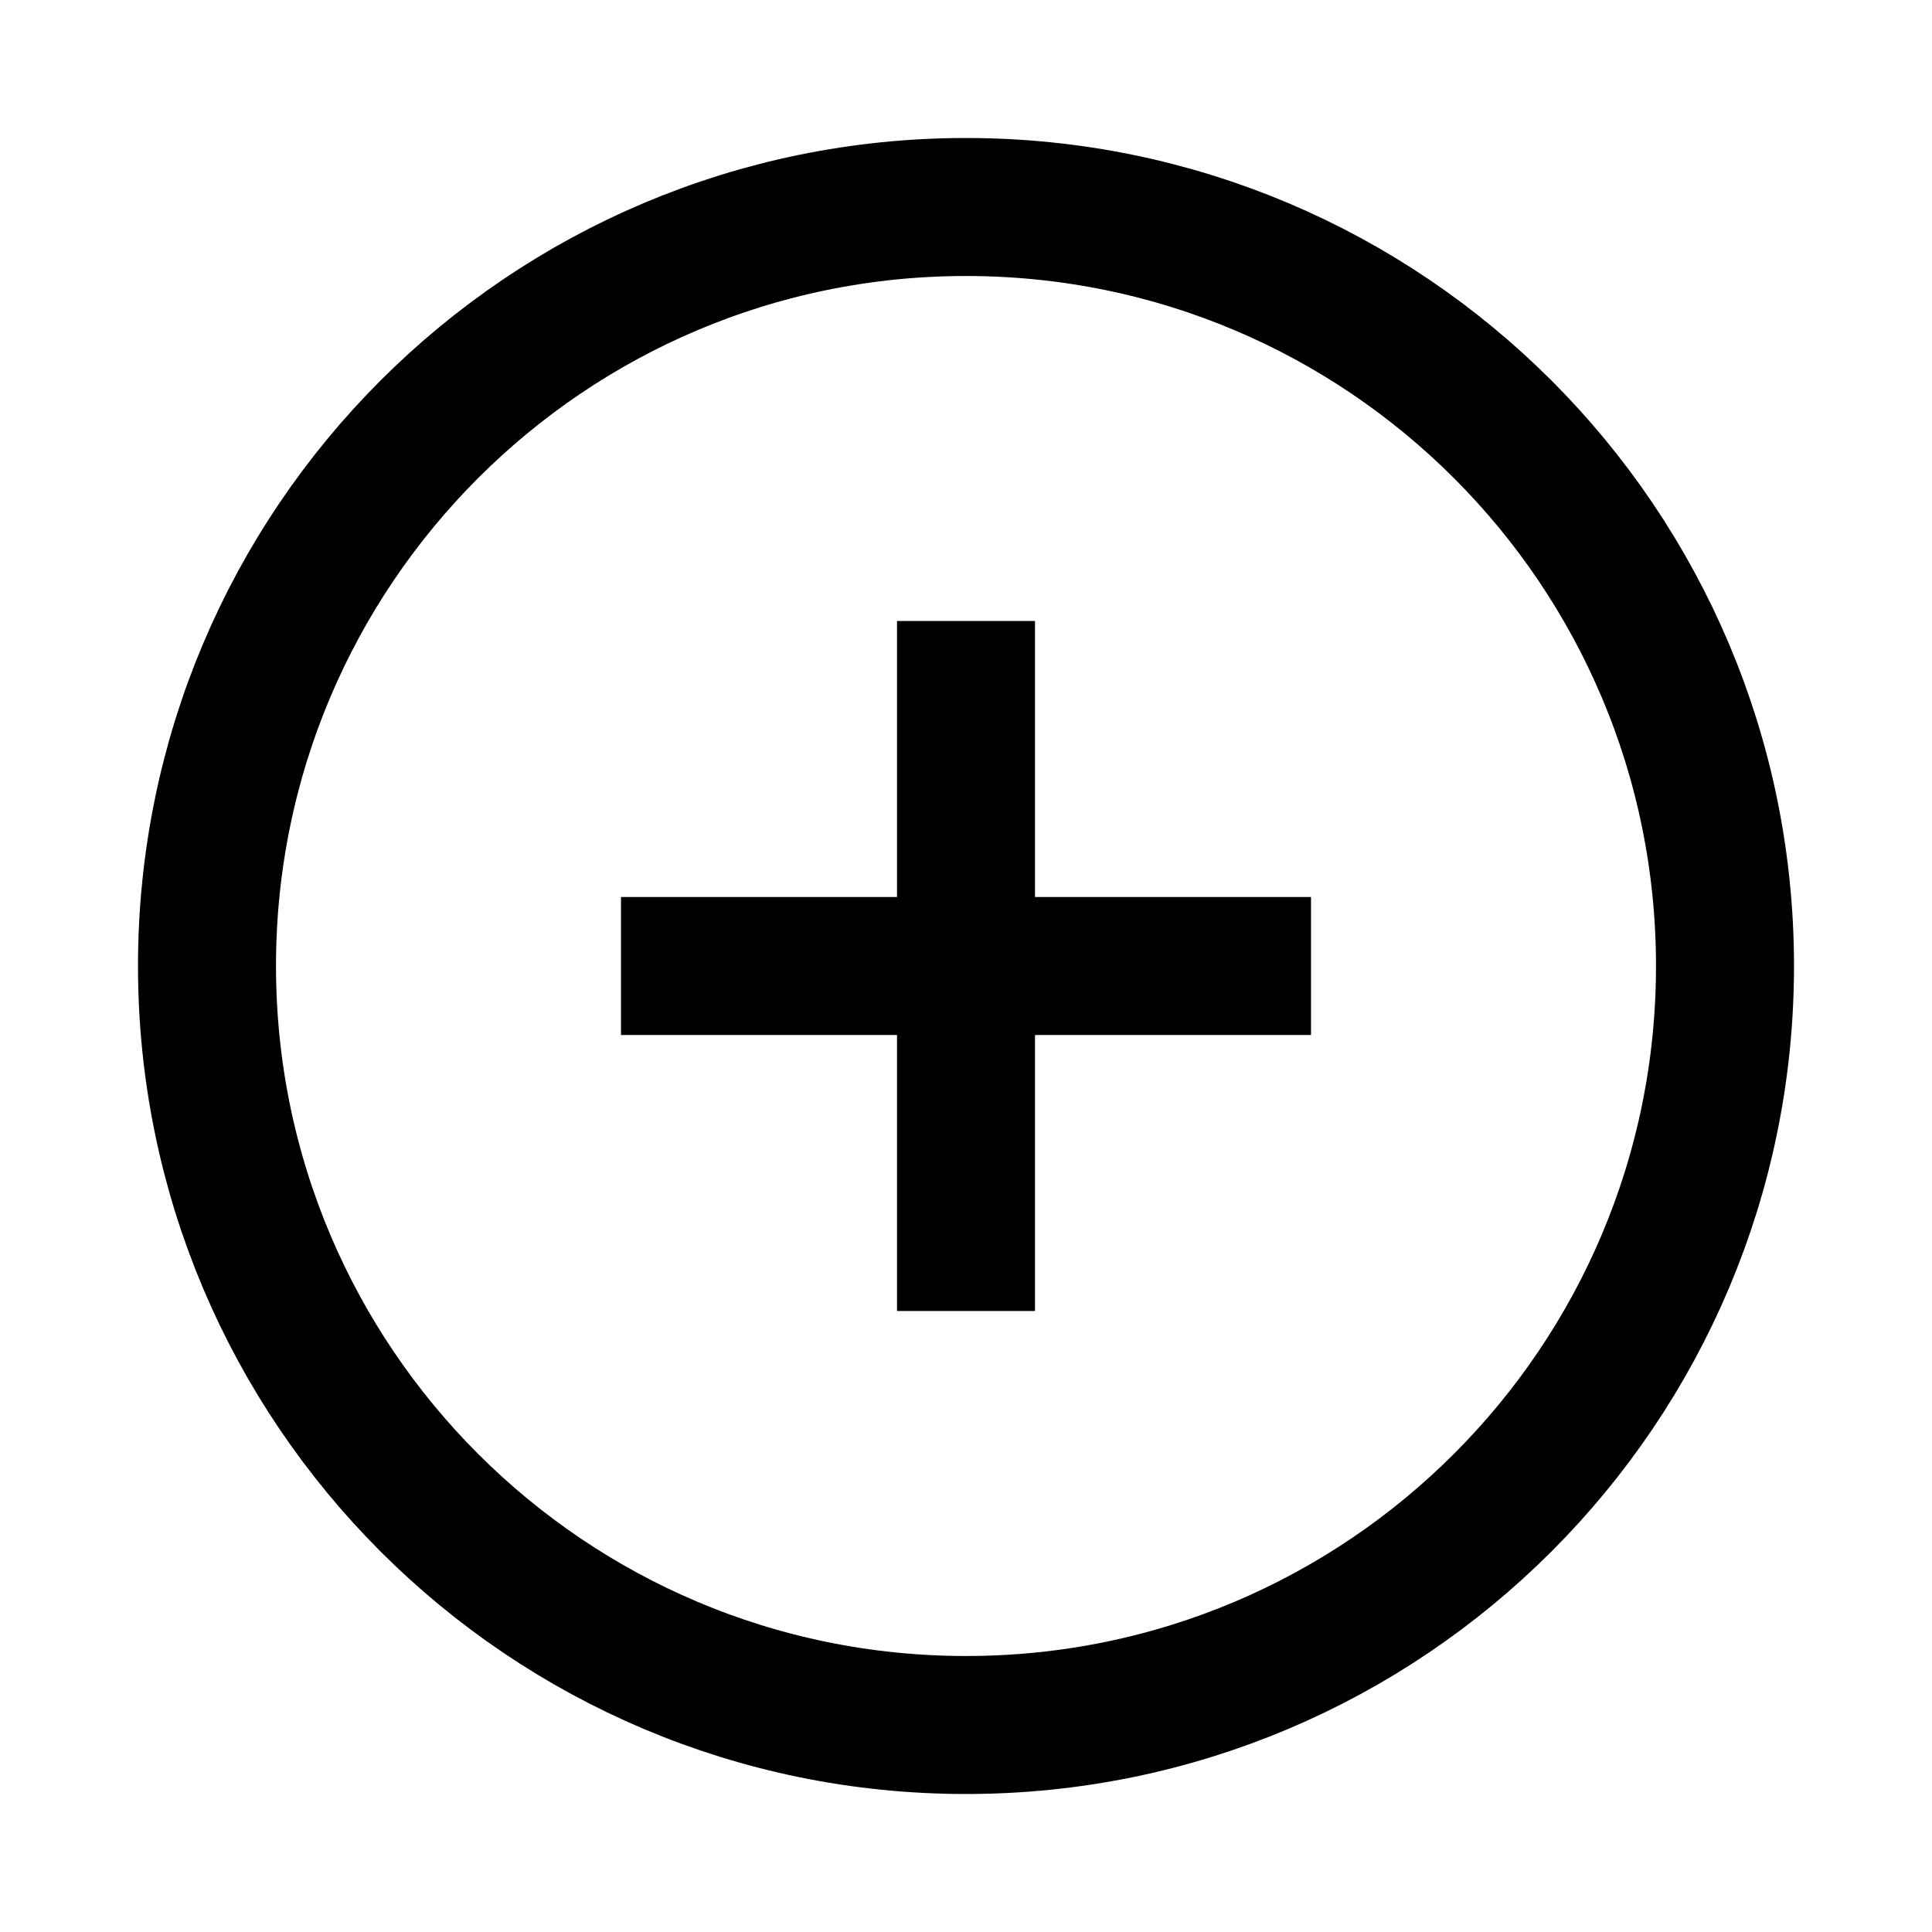
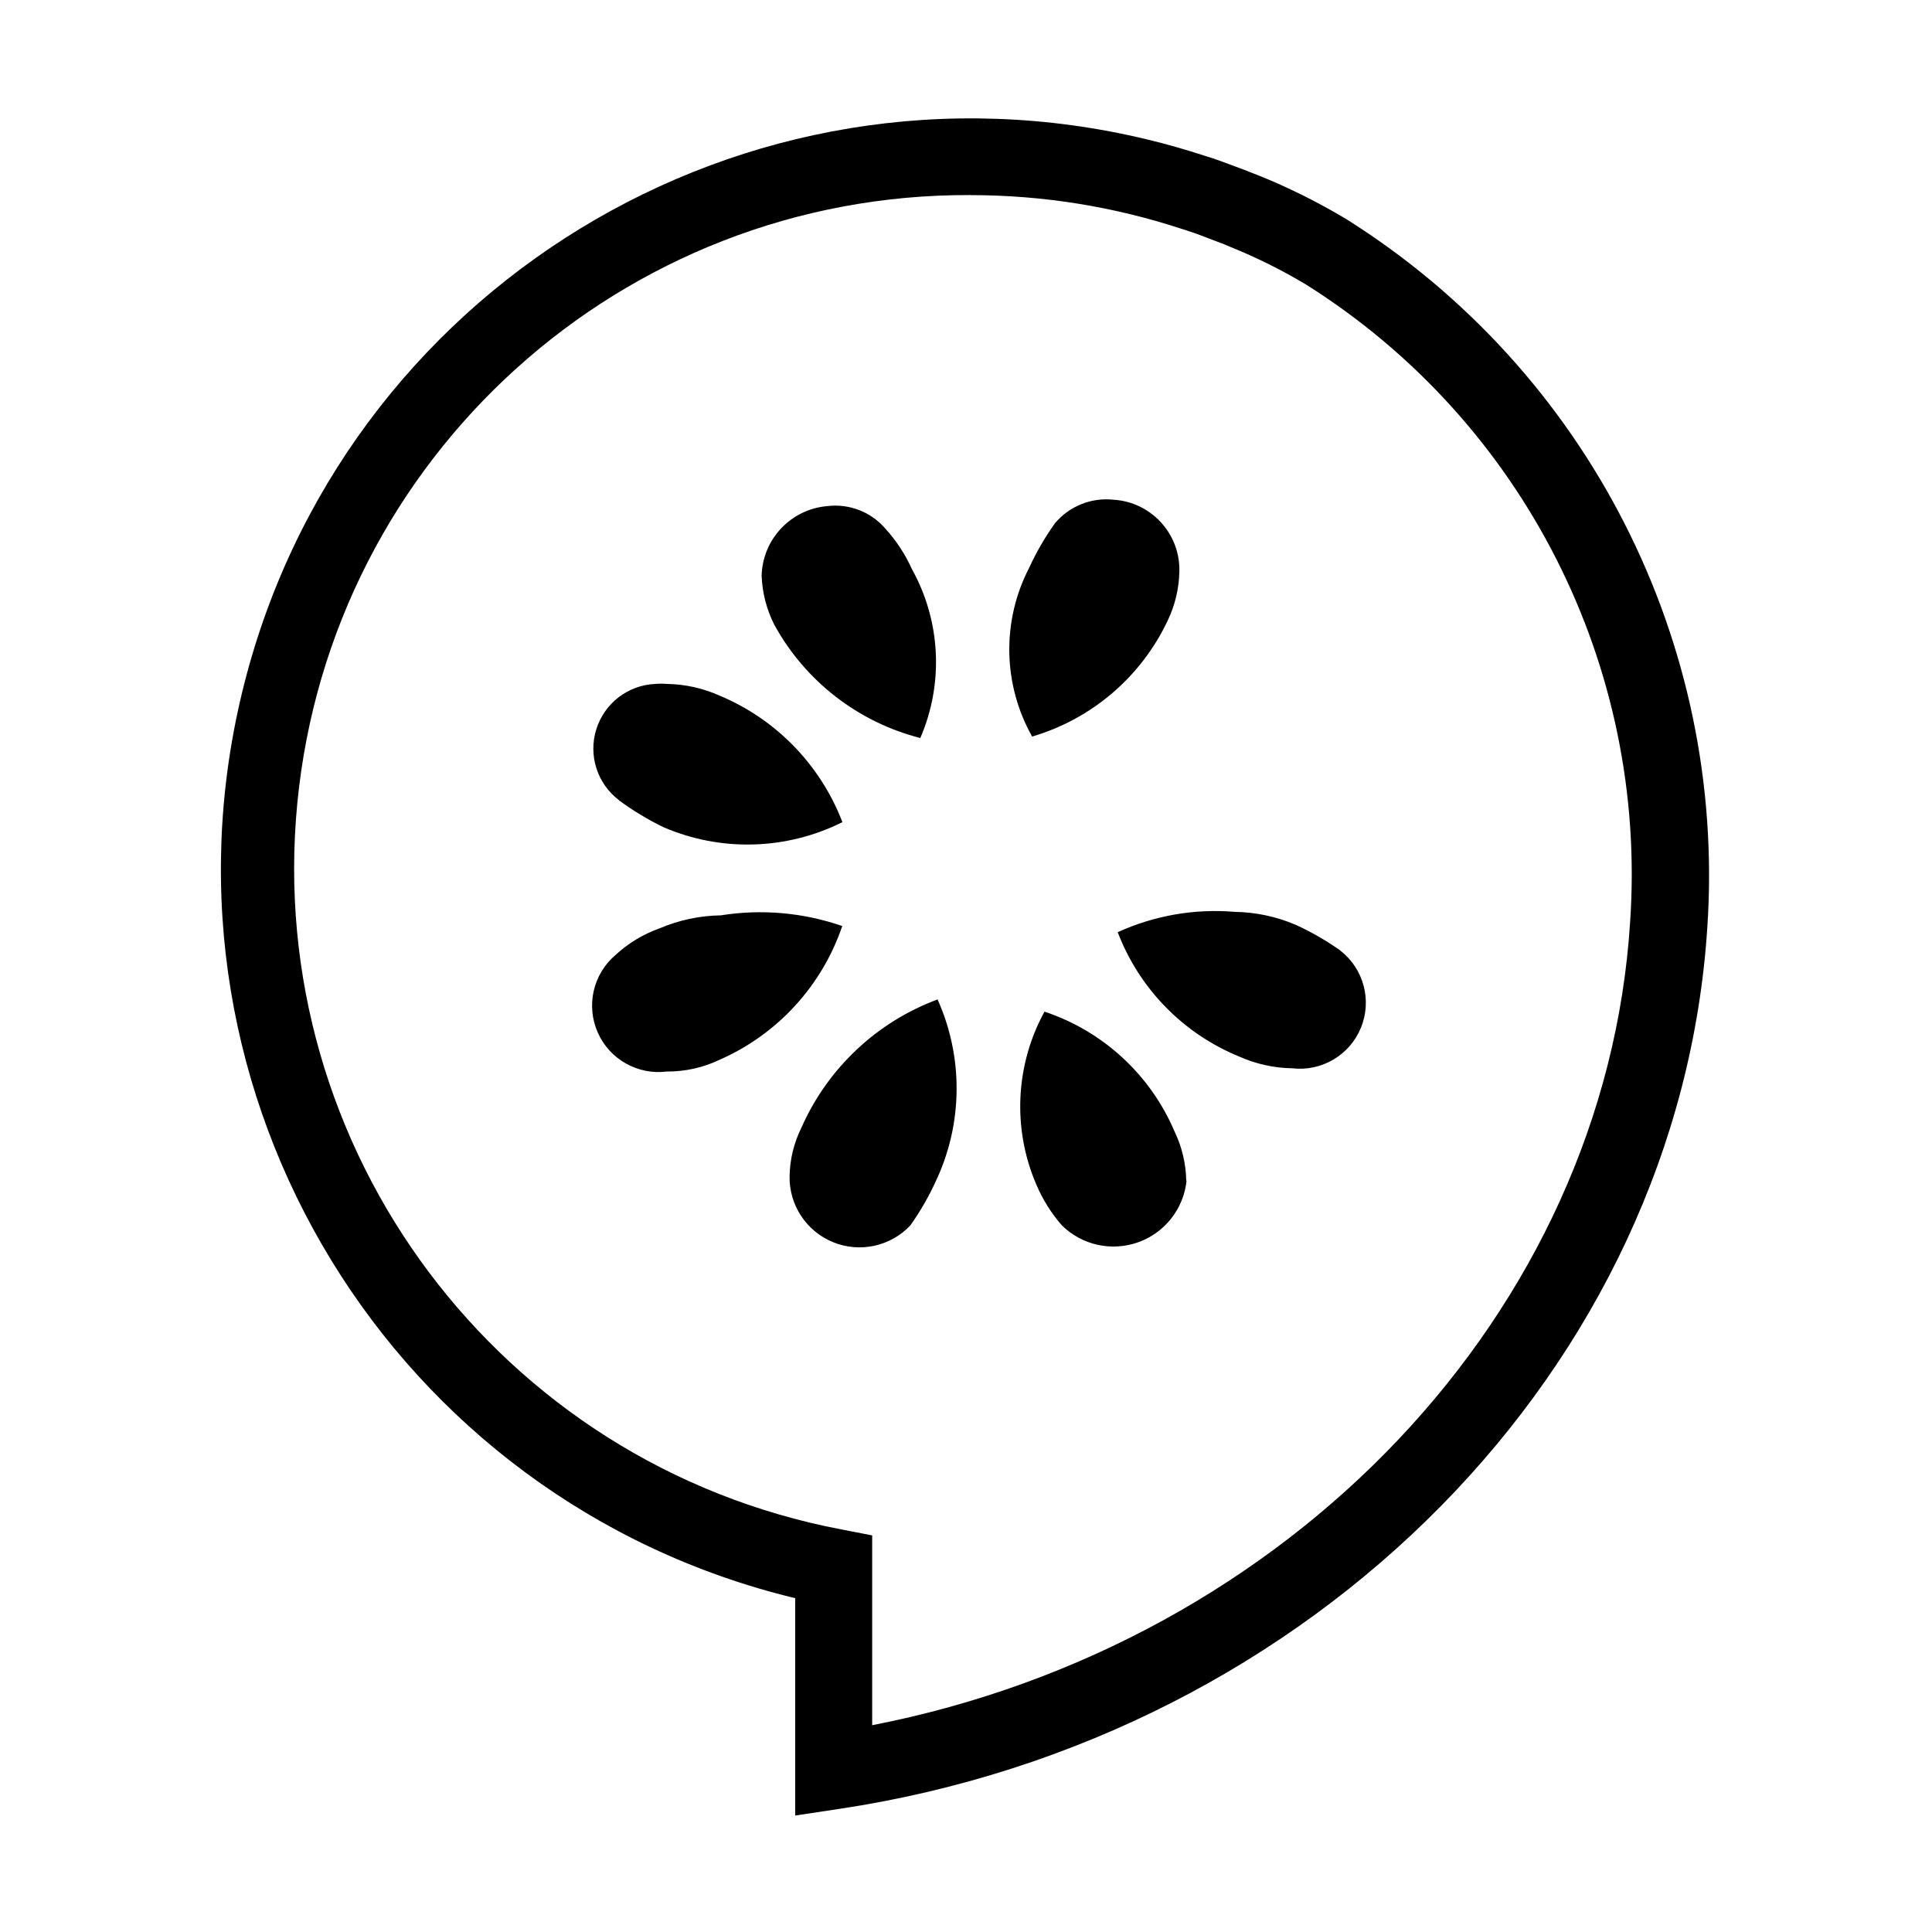
- <svg xmlns="http://www.w3.org/2000/svg" viewBox="0 0 28 28" fill="none">
-   <circle cx="14" cy="14" r="11" stroke="currentColor" stroke-width="2" fill="none" />
-   <path d="M9 14h10M14 9v10" stroke="currentColor" stroke-width="2" />
+ <svg xmlns="http://www.w3.org/2000/svg" viewBox="0 0 32 32" width="24" height="24" fill="currentColor">
+   <path d="M13.171 30.071v-3.6a12.427 12.427 0 1 1 5.836-24.16q.478.115.946.269c.166.049.338.114.505.177l.151.056.253.1c.211.083.449.19.733.33q.358.179.7.384a12.838 12.838 0 0 1 5.984 11.726C27.815 22.635 21.77 28.78 13.9 29.961zm2.914-26.84h-.016a11.149 11.149 0 0 0-2.139 22.1l.516.1v3.144C21.361 27.227 26.592 21.735 27 15.27a11.542 11.542 0 0 0-5.36-10.552 8.918 8.918 0 0 0-1.263-.629q-.1-.045-.209-.084L20 3.941q-.212-.084-.43-.151a11.185 11.185 0 0 0-3.486-.558z" />
+   <path d="M13.7 8.383a1.093 1.093 0 0 1 .961.369 2.54 2.54 0 0 1 .442.672 3.169 3.169 0 0 1 .14 2.8 3.845 3.845 0 0 1-2.417-1.874 1.964 1.964 0 0 1-.211-.813A1.188 1.188 0 0 1 13.7 8.383zm-3.45 4.871a4.7 4.7 0 0 0 .739.447 3.514 3.514 0 0 0 2.964-.084 3.713 3.713 0 0 0-2.031-2.094 2.224 2.224 0 0 0-.875-.195 1.144 1.144 0 0 0-.194 0 1.072 1.072 0 0 0-.6 1.926zm3.7 2.084a4.152 4.152 0 0 0-2.011-.177 2.681 2.681 0 0 0-1.011.214 2.125 2.125 0 0 0-.739.448 1.1 1.1 0 0 0 .855 1.925 2 2 0 0 0 .875-.195 3.728 3.728 0 0 0 2.031-2.214zm1.584 1.214a3.98 3.98 0 0 0-2.261 2.128 1.876 1.876 0 0 0-.195.8 1.158 1.158 0 0 0 2 .817 4.505 4.505 0 0 0 .425-.739 3.6 3.6 0 0 0 .028-3zm1.56-4.352a3.606 3.606 0 0 0 2.246-1.92 1.969 1.969 0 0 0 .194-.817 1.162 1.162 0 0 0-1.089-1.186 1.112 1.112 0 0 0-.971.389 4.481 4.481 0 0 0-.428.739 2.941 2.941 0 0 0 .049 2.794zm2.554 7.354a1.969 1.969 0 0 0-.195-.816 3.563 3.563 0 0 0-2.153-1.982 3.27 3.27 0 0 0-.137 2.86 2.517 2.517 0 0 0 .425.68 1.217 1.217 0 0 0 2.065-.739zm2.55-3.812a4.532 4.532 0 0 0-.739-.425 2.686 2.686 0 0 0-1.011-.214 3.885 3.885 0 0 0-1.935.337 3.617 3.617 0 0 0 2.013 2.06 2.229 2.229 0 0 0 .875.194 1.093 1.093 0 0 0 .8-1.948z" />
</svg>
